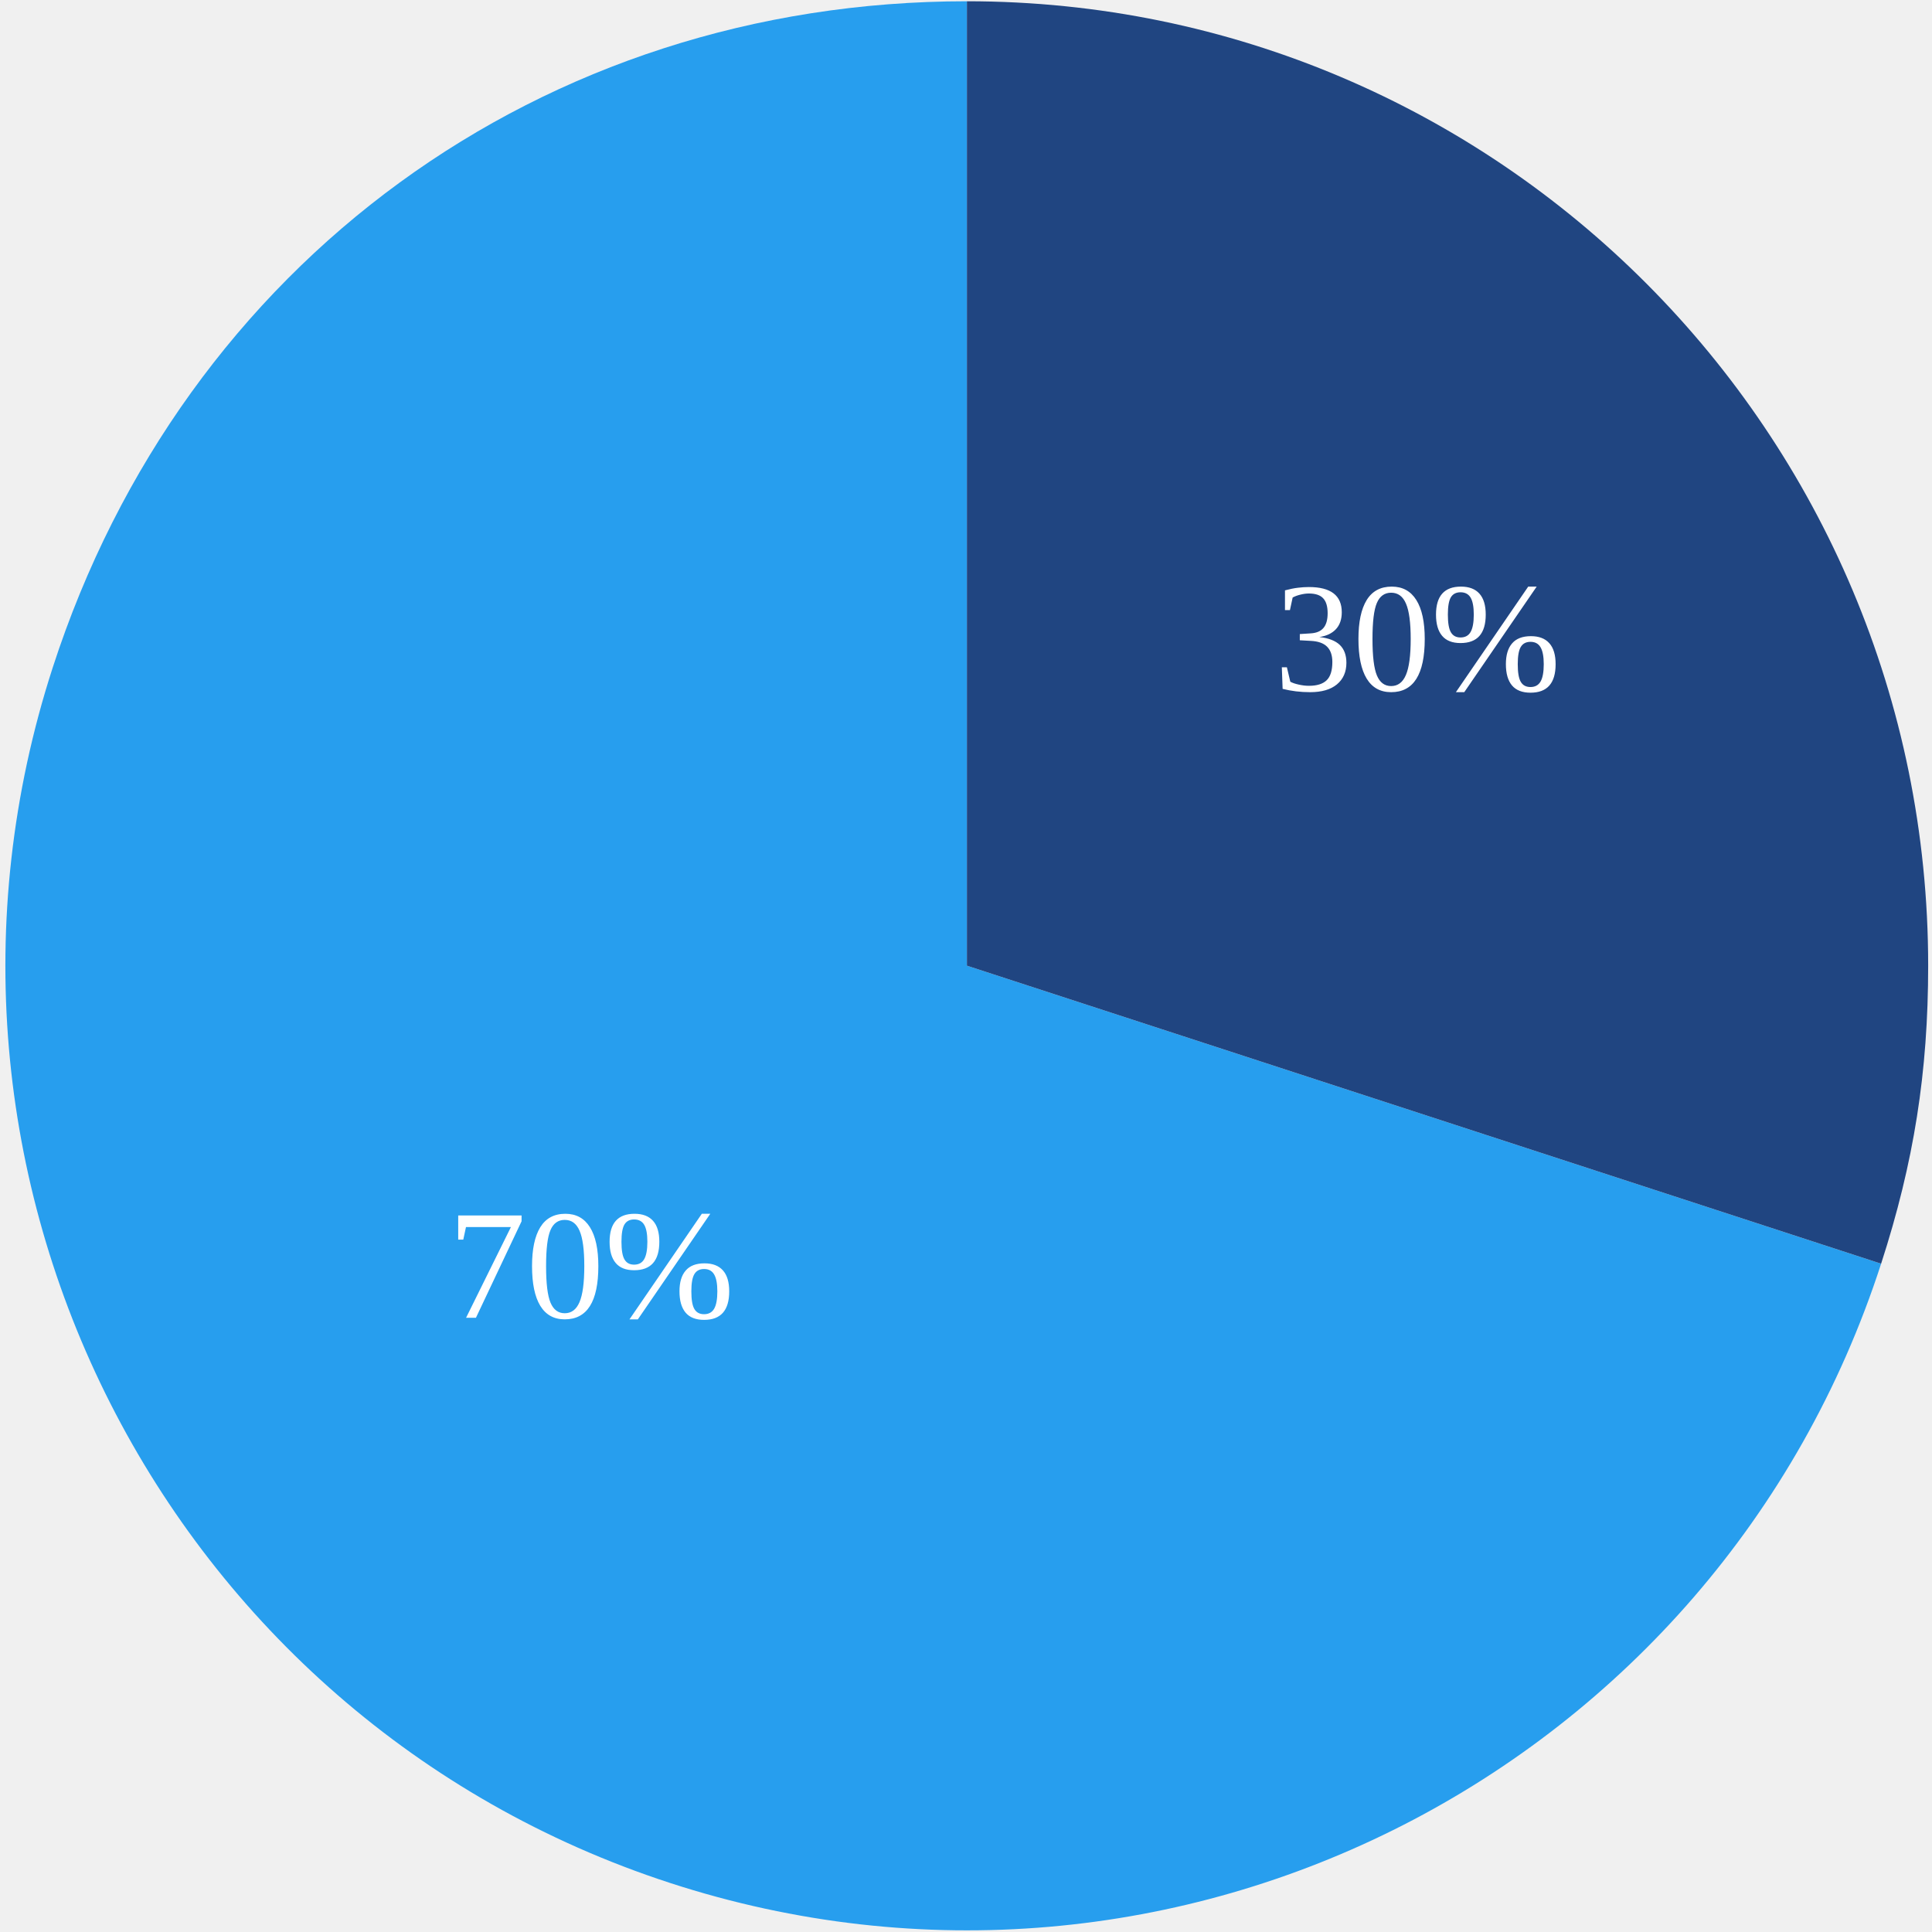
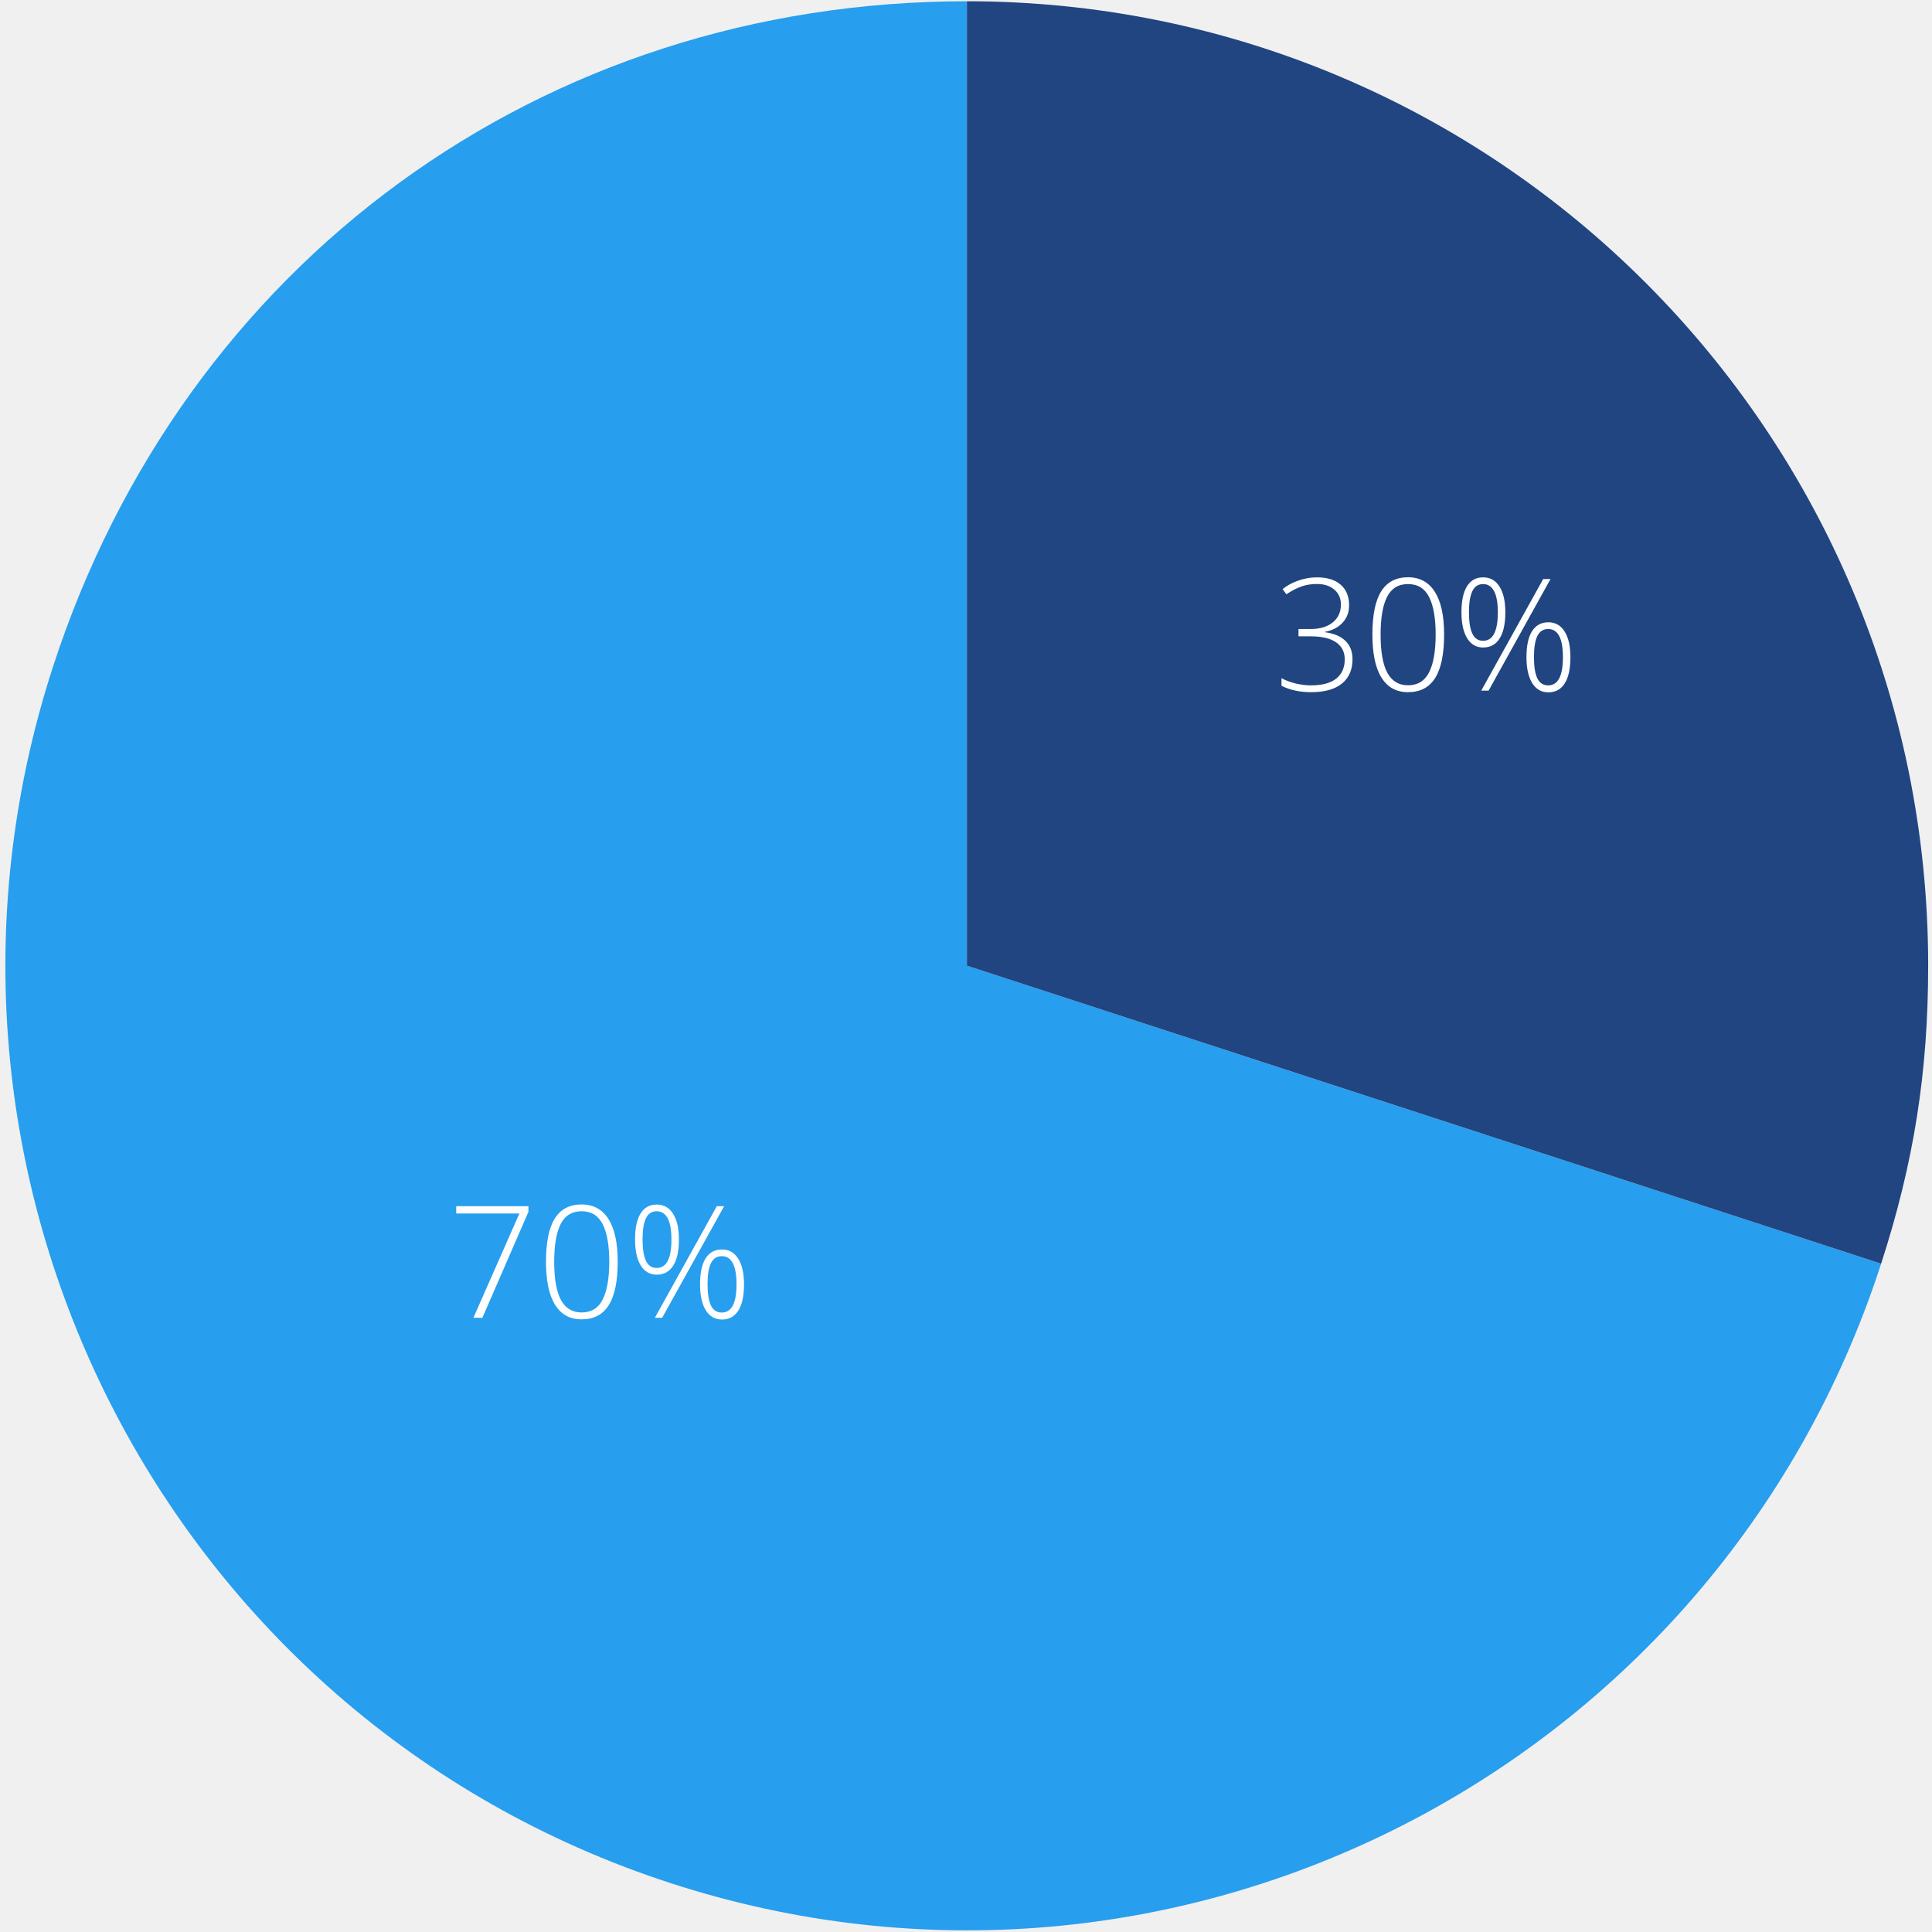
<svg xmlns="http://www.w3.org/2000/svg" width="346px" height="346px" viewBox="0 0 346 346" version="1.1">
  <defs />
  <g id="Page-1" stroke="none" stroke-width="1" fill="none" fill-rule="evenodd">
    <g id="13-Risk-Conservative" transform="translate(-333, -286)">
      <g id="Imported-Layers-+-70%-+-30%" transform="translate(333, 286)">
        <g id="Imported-Layers">
          <path d="M173.162,172.942 L336.888,226.315 C307.507,317.035 210.387,366.682 119.964,337.205 C29.54,307.728 -19.945,210.29 9.436,119.57 C32.94,46.994 97.1,0.226 173.162,0.226 L173.162,172.942" id="Fill-1" fill="#279EEE" />
          <path d="M173.162,0.226 C268.238,0.226 345.314,77.554 345.314,172.942 C345.314,192.02 342.764,208.171 336.888,226.315 L173.162,172.942 L173.162,0.226 Z" id="Fill-2" fill="#204581" />
        </g>
-         <text id="70%" font-family=".AppleSystemUIFont" font-size="28" font-weight="normal" line-spacing="36" fill="#FFFFFF">
+         <text id="70%" font-family="Open Sans" font-size="28" font-weight="100" line-spacing="36" fill="#FFFFFF">
          <tspan x="80.219" y="236">70%</tspan>
        </text>
-         <text id="30%" font-family=".AppleSystemUIFont" font-size="28" font-weight="normal" line-spacing="36" fill="#FFFFFF">
+         <text id="30%" font-family="Open Sans" font-size="28" font-weight="100" line-spacing="36" fill="#FFFFFF">
          <tspan x="228.219" y="123.681">30%</tspan>
        </text>
      </g>
    </g>
  </g>
</svg>
